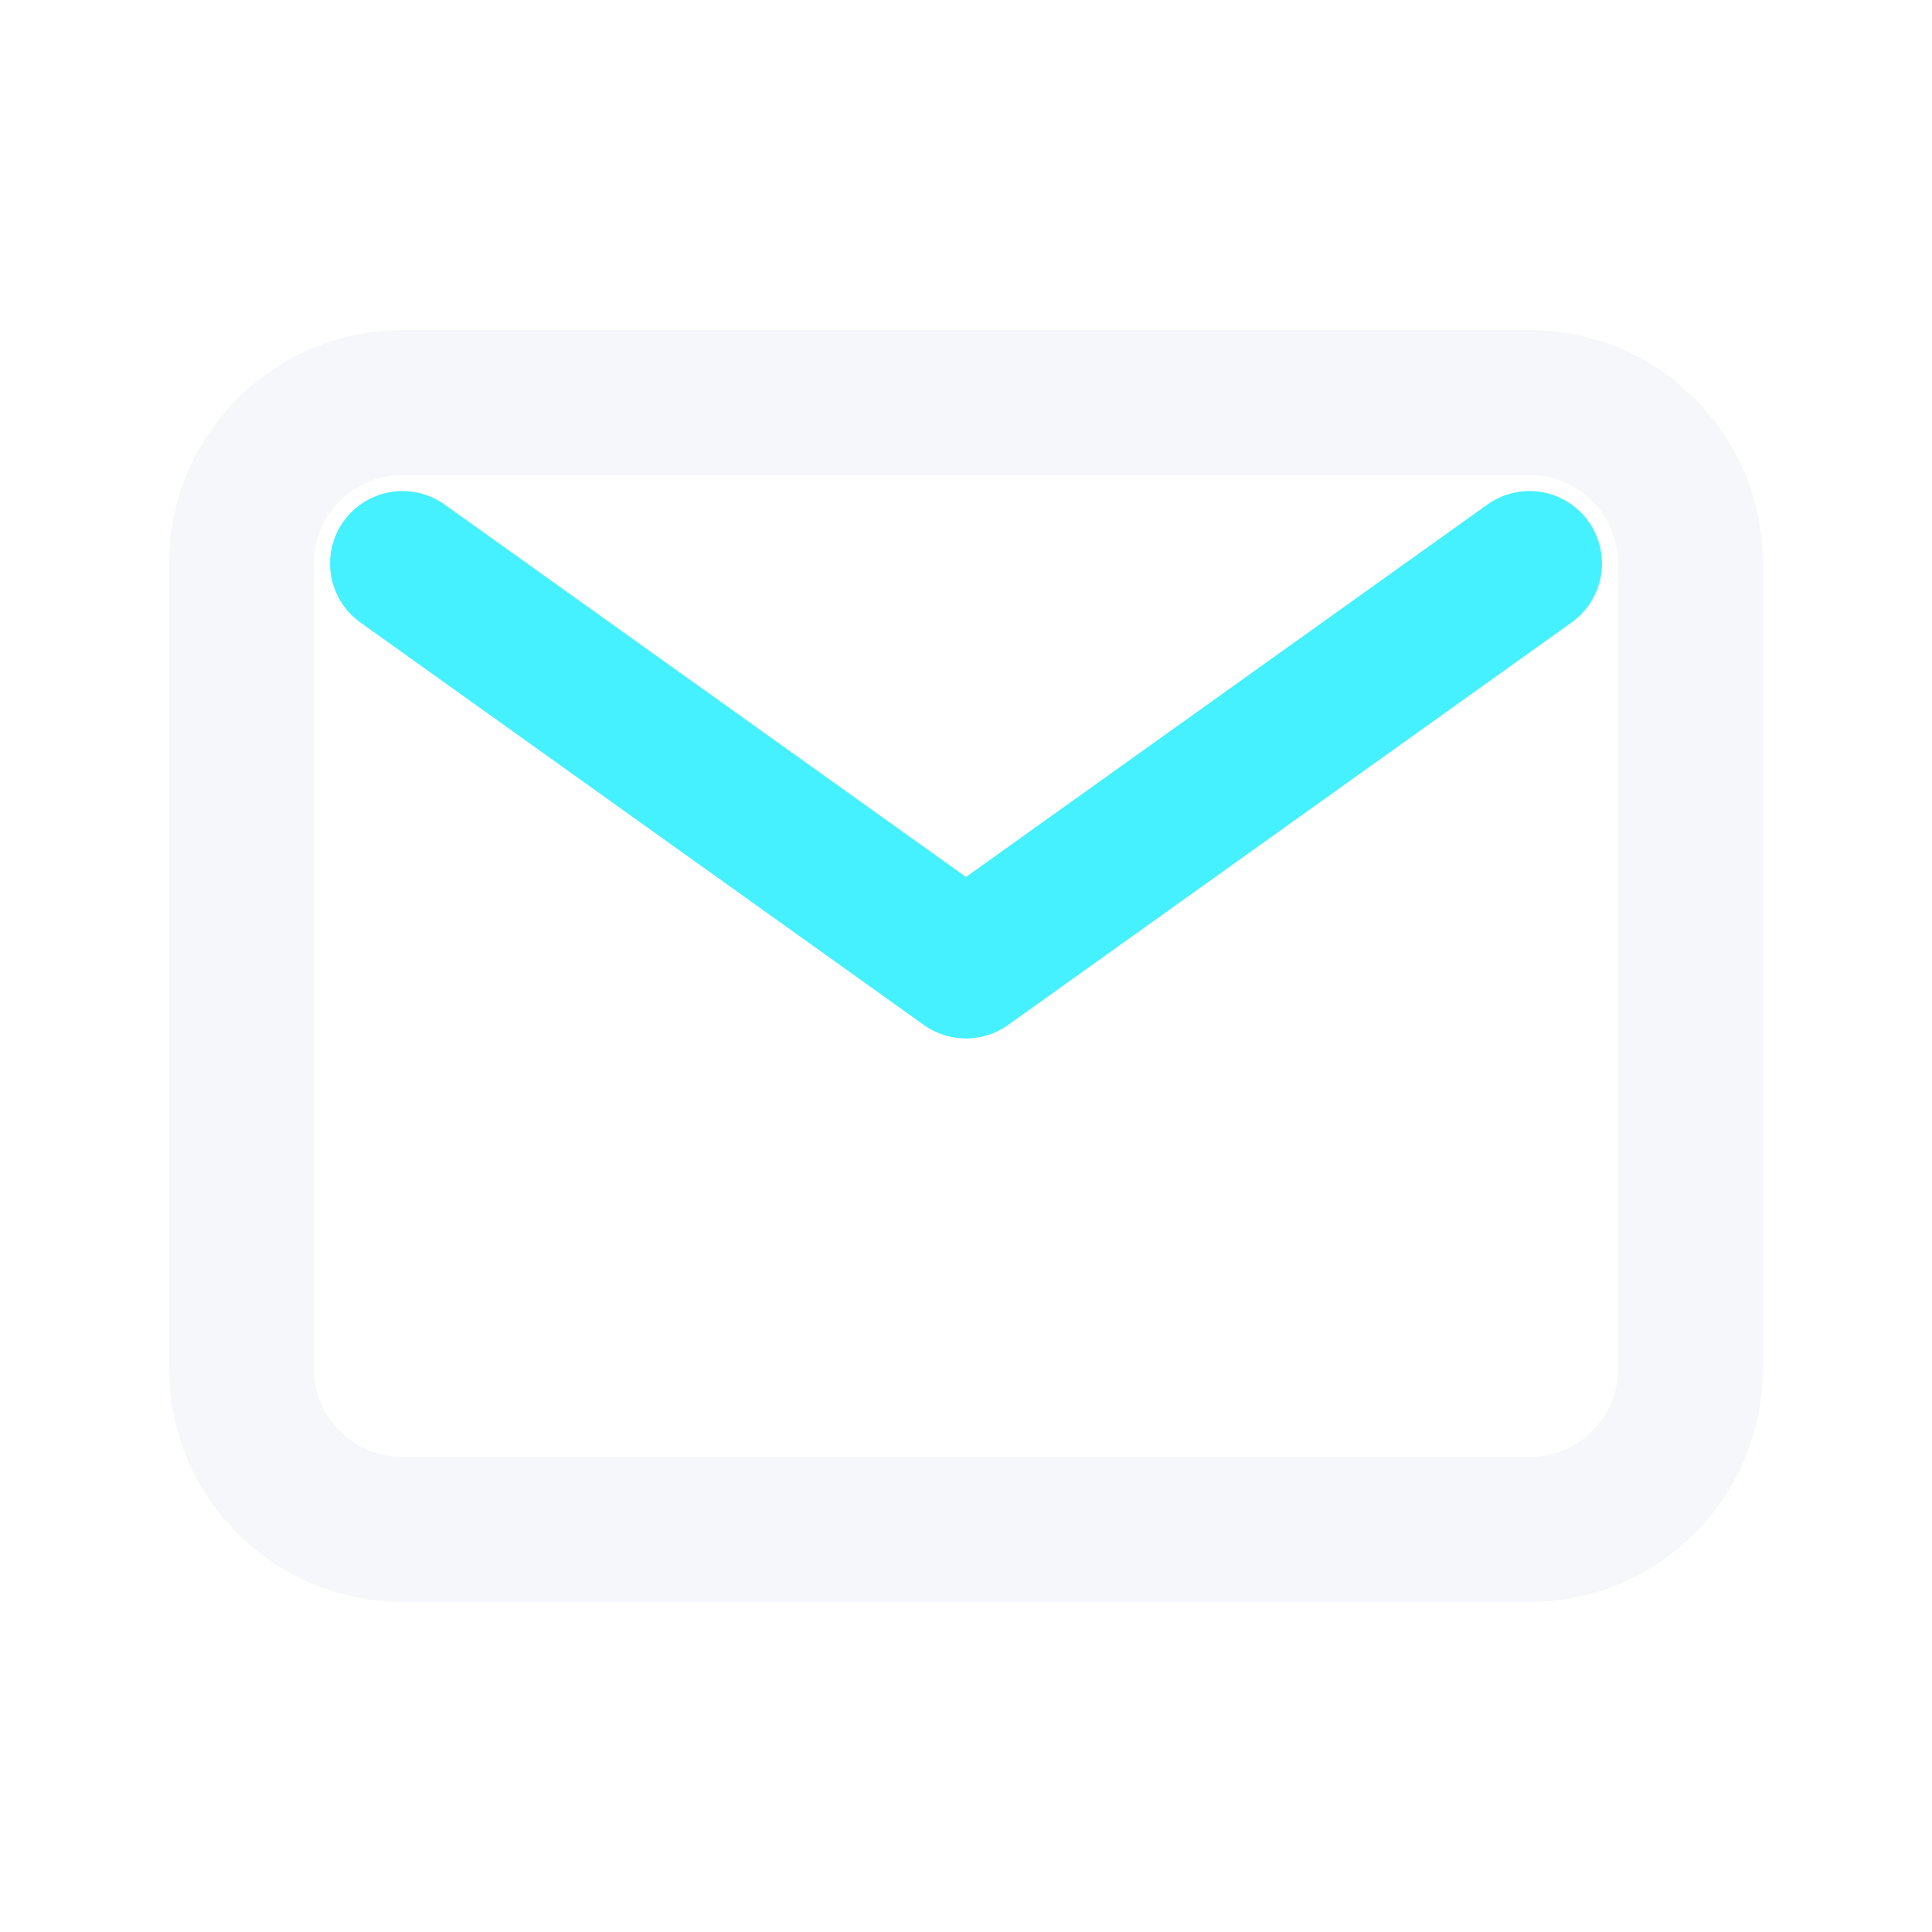
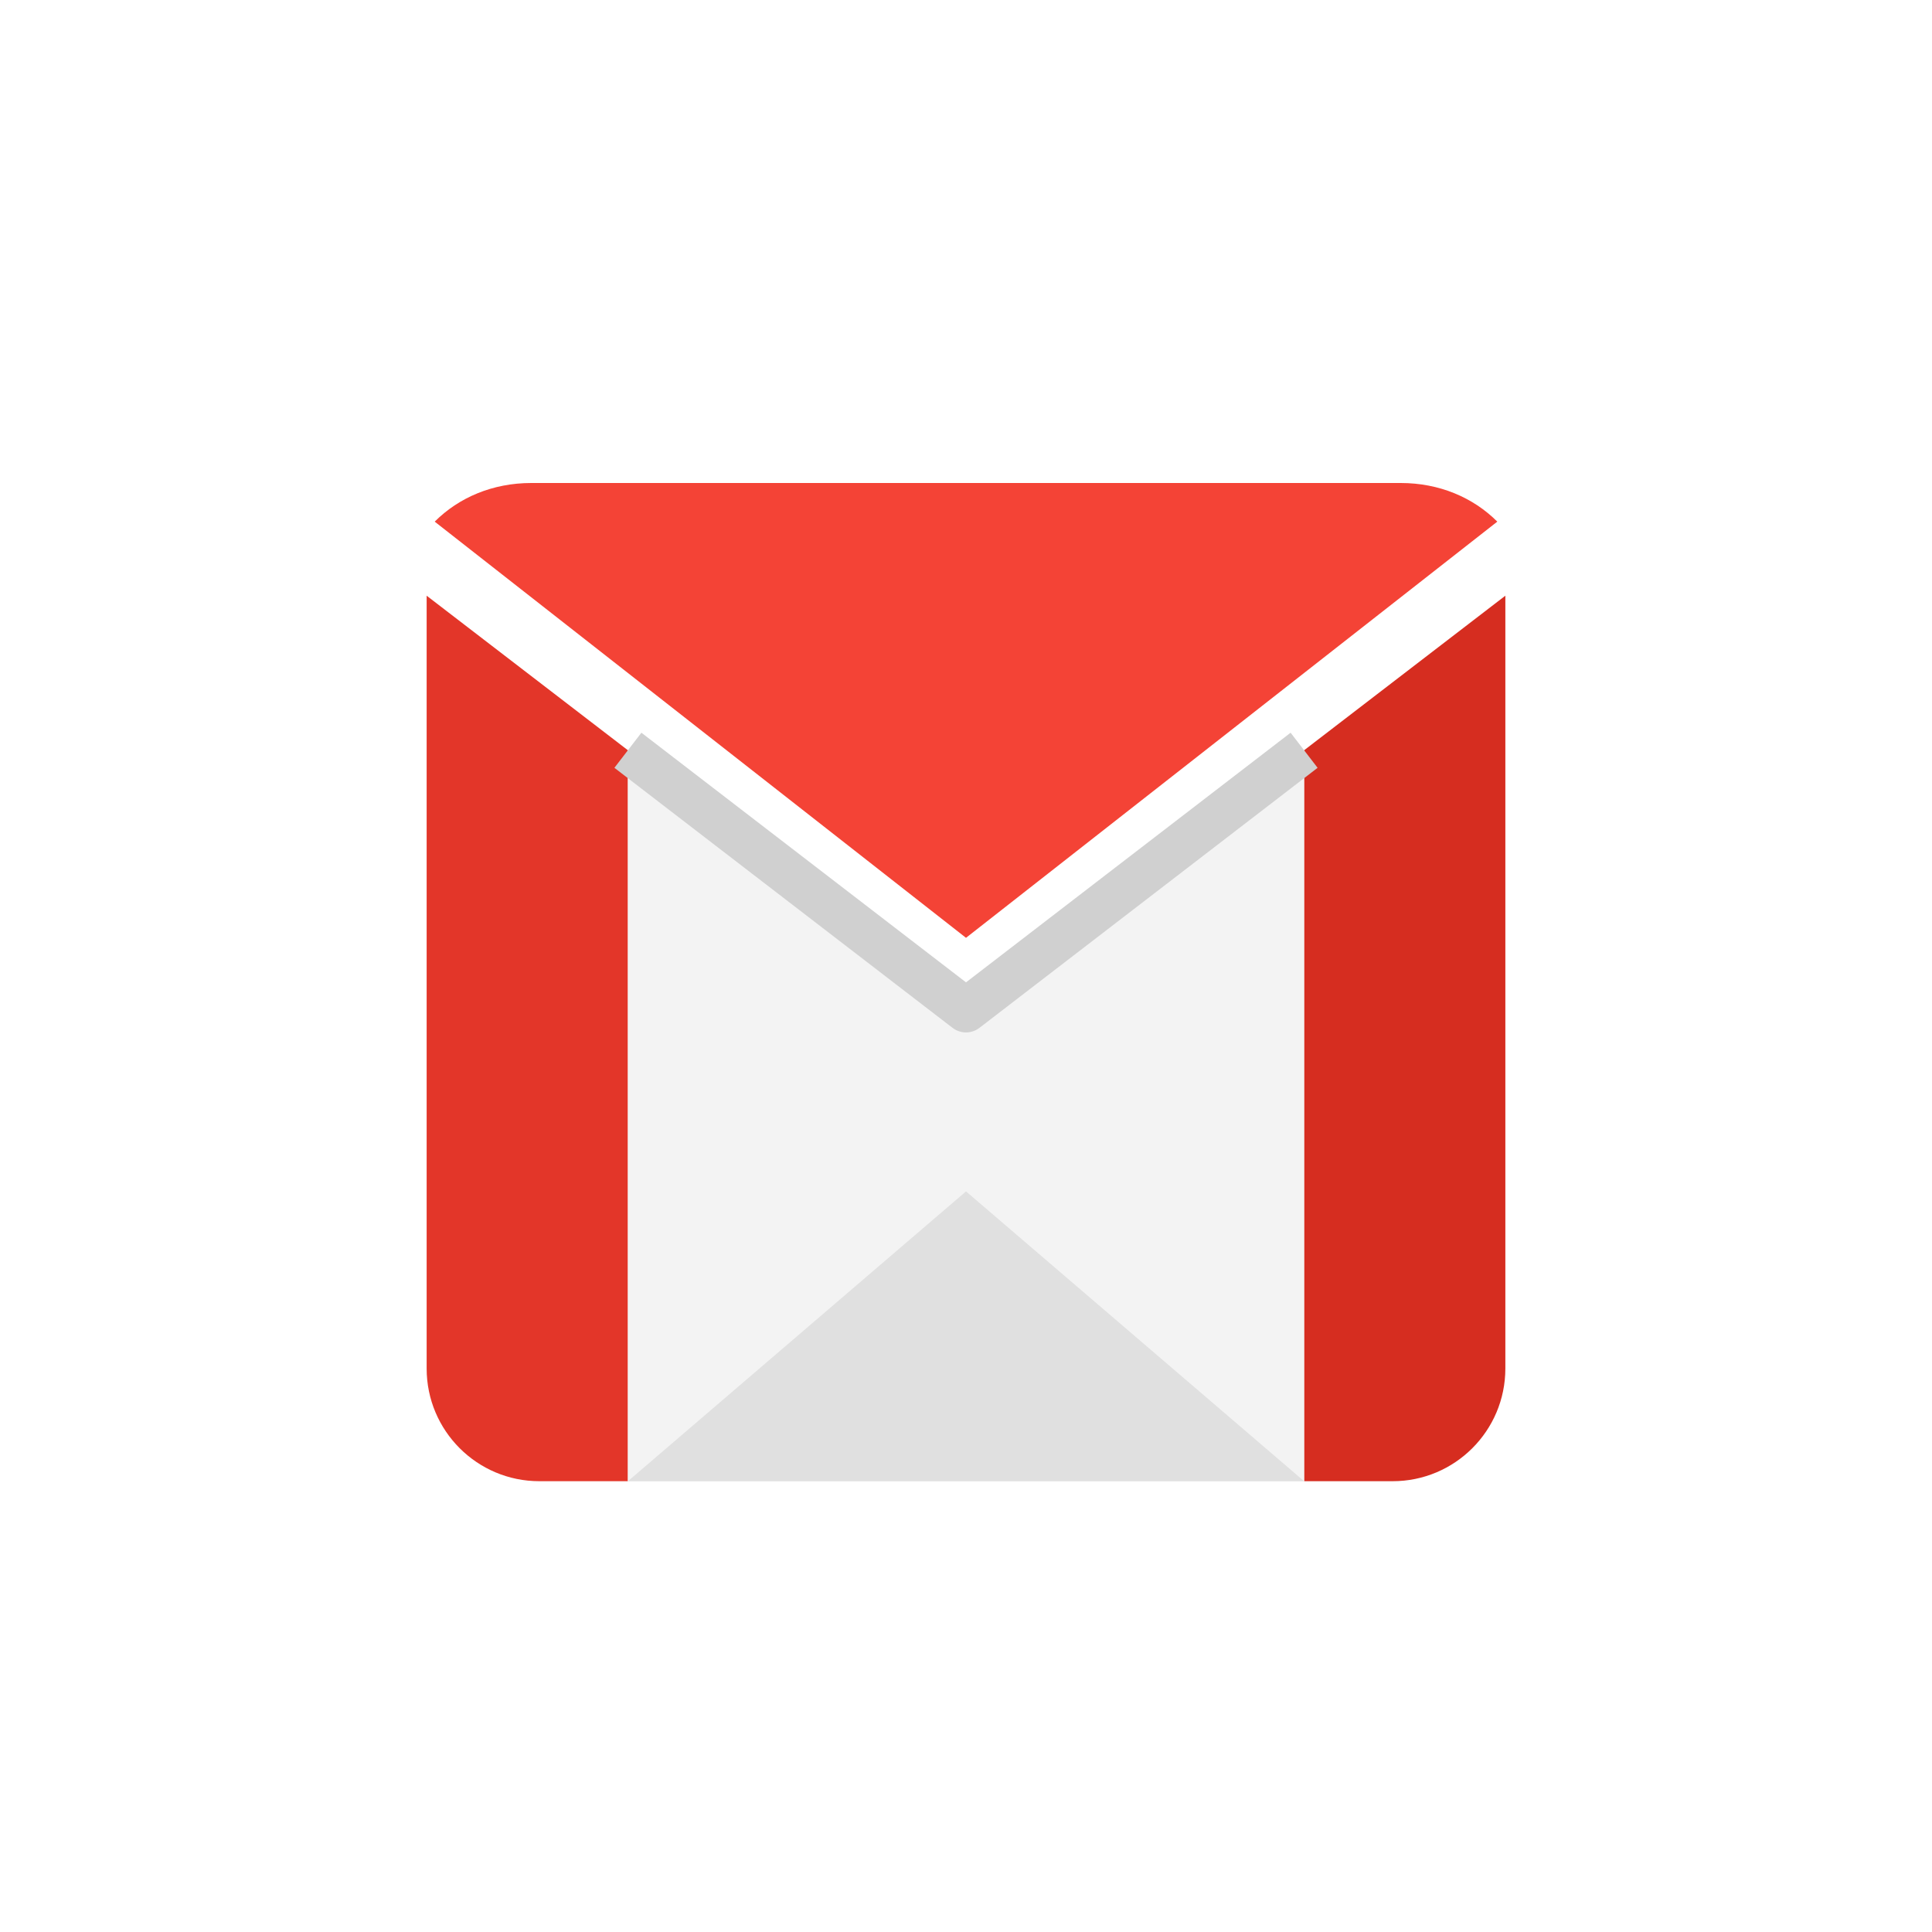
<svg xmlns="http://www.w3.org/2000/svg" viewBox="0 0 24 24" fill="none">
-   <rect x="3" y="5" width="18" height="14" rx="2" stroke="#f6f7fb" stroke-width="1.8" />
-   <path d="m5 7 7 5 7-5" stroke="#45f0ff" stroke-width="1.8" stroke-linecap="round" stroke-linejoin="round" />
+   <path d="M5.3 18.4V7.4l2.5 1.92v9.08H6.7a1.4 1.4 0 0 1-1.4-1.4Z" fill="#E33629" />
+   <path d="M18.7 18.4V7.4l-2.5 1.92v9.08h1.1a1.4 1.4 0 0 0 1.4-1.4Z" fill="#D62D20" />
+   <path d="M6.6 6h10.8c.48 0 .9.18 1.2.48L12 11.65 5.4 6.48C5.7 6.18 6.12 6 6.6 6Z" fill="#F44336" />
+   <path d="M7.8 18.4V9.32L12 12.55l4.2-3.23v9.08H7.8Z" fill="#F3F3F3" />
+   <path d="M7.8 18.4 12 14.8l4.2 3.6H7.8Z" fill="#E0E0E0" />
+   <path d="M7.8 9.32 12 12.55l4.2-3.23" stroke="#D0D0D0" stroke-width=".55" stroke-linejoin="round" />
</svg>
